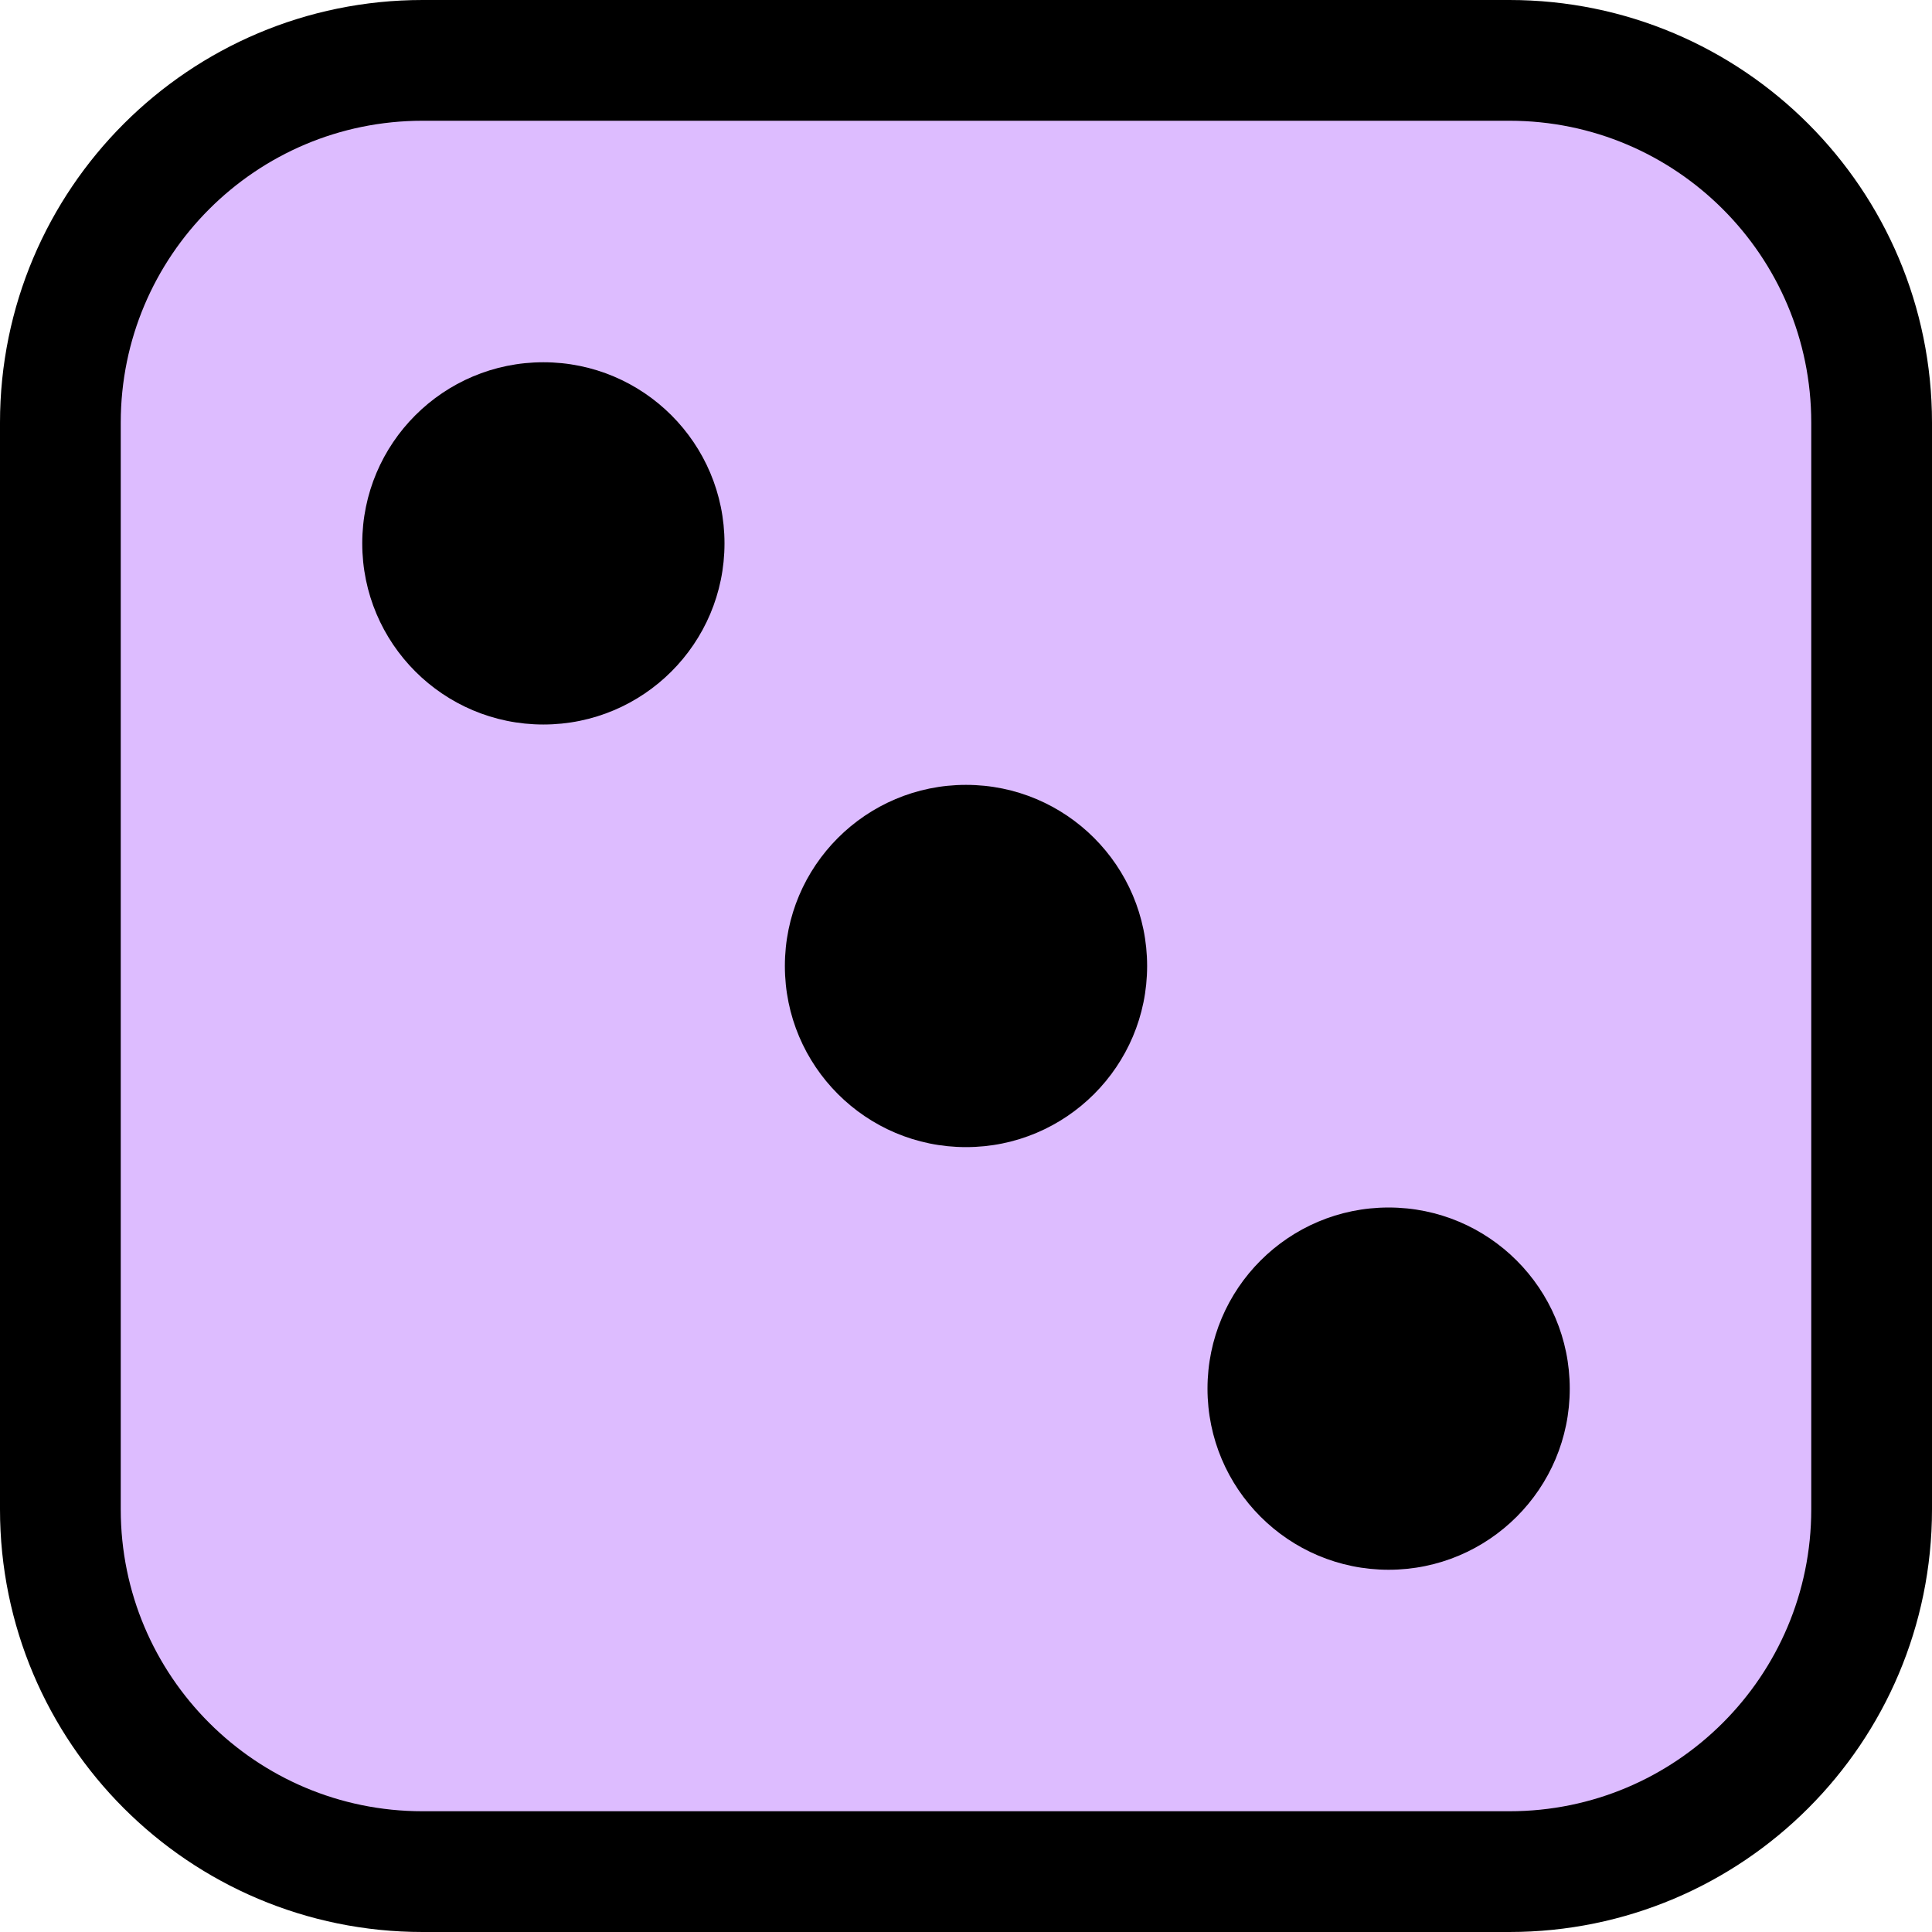
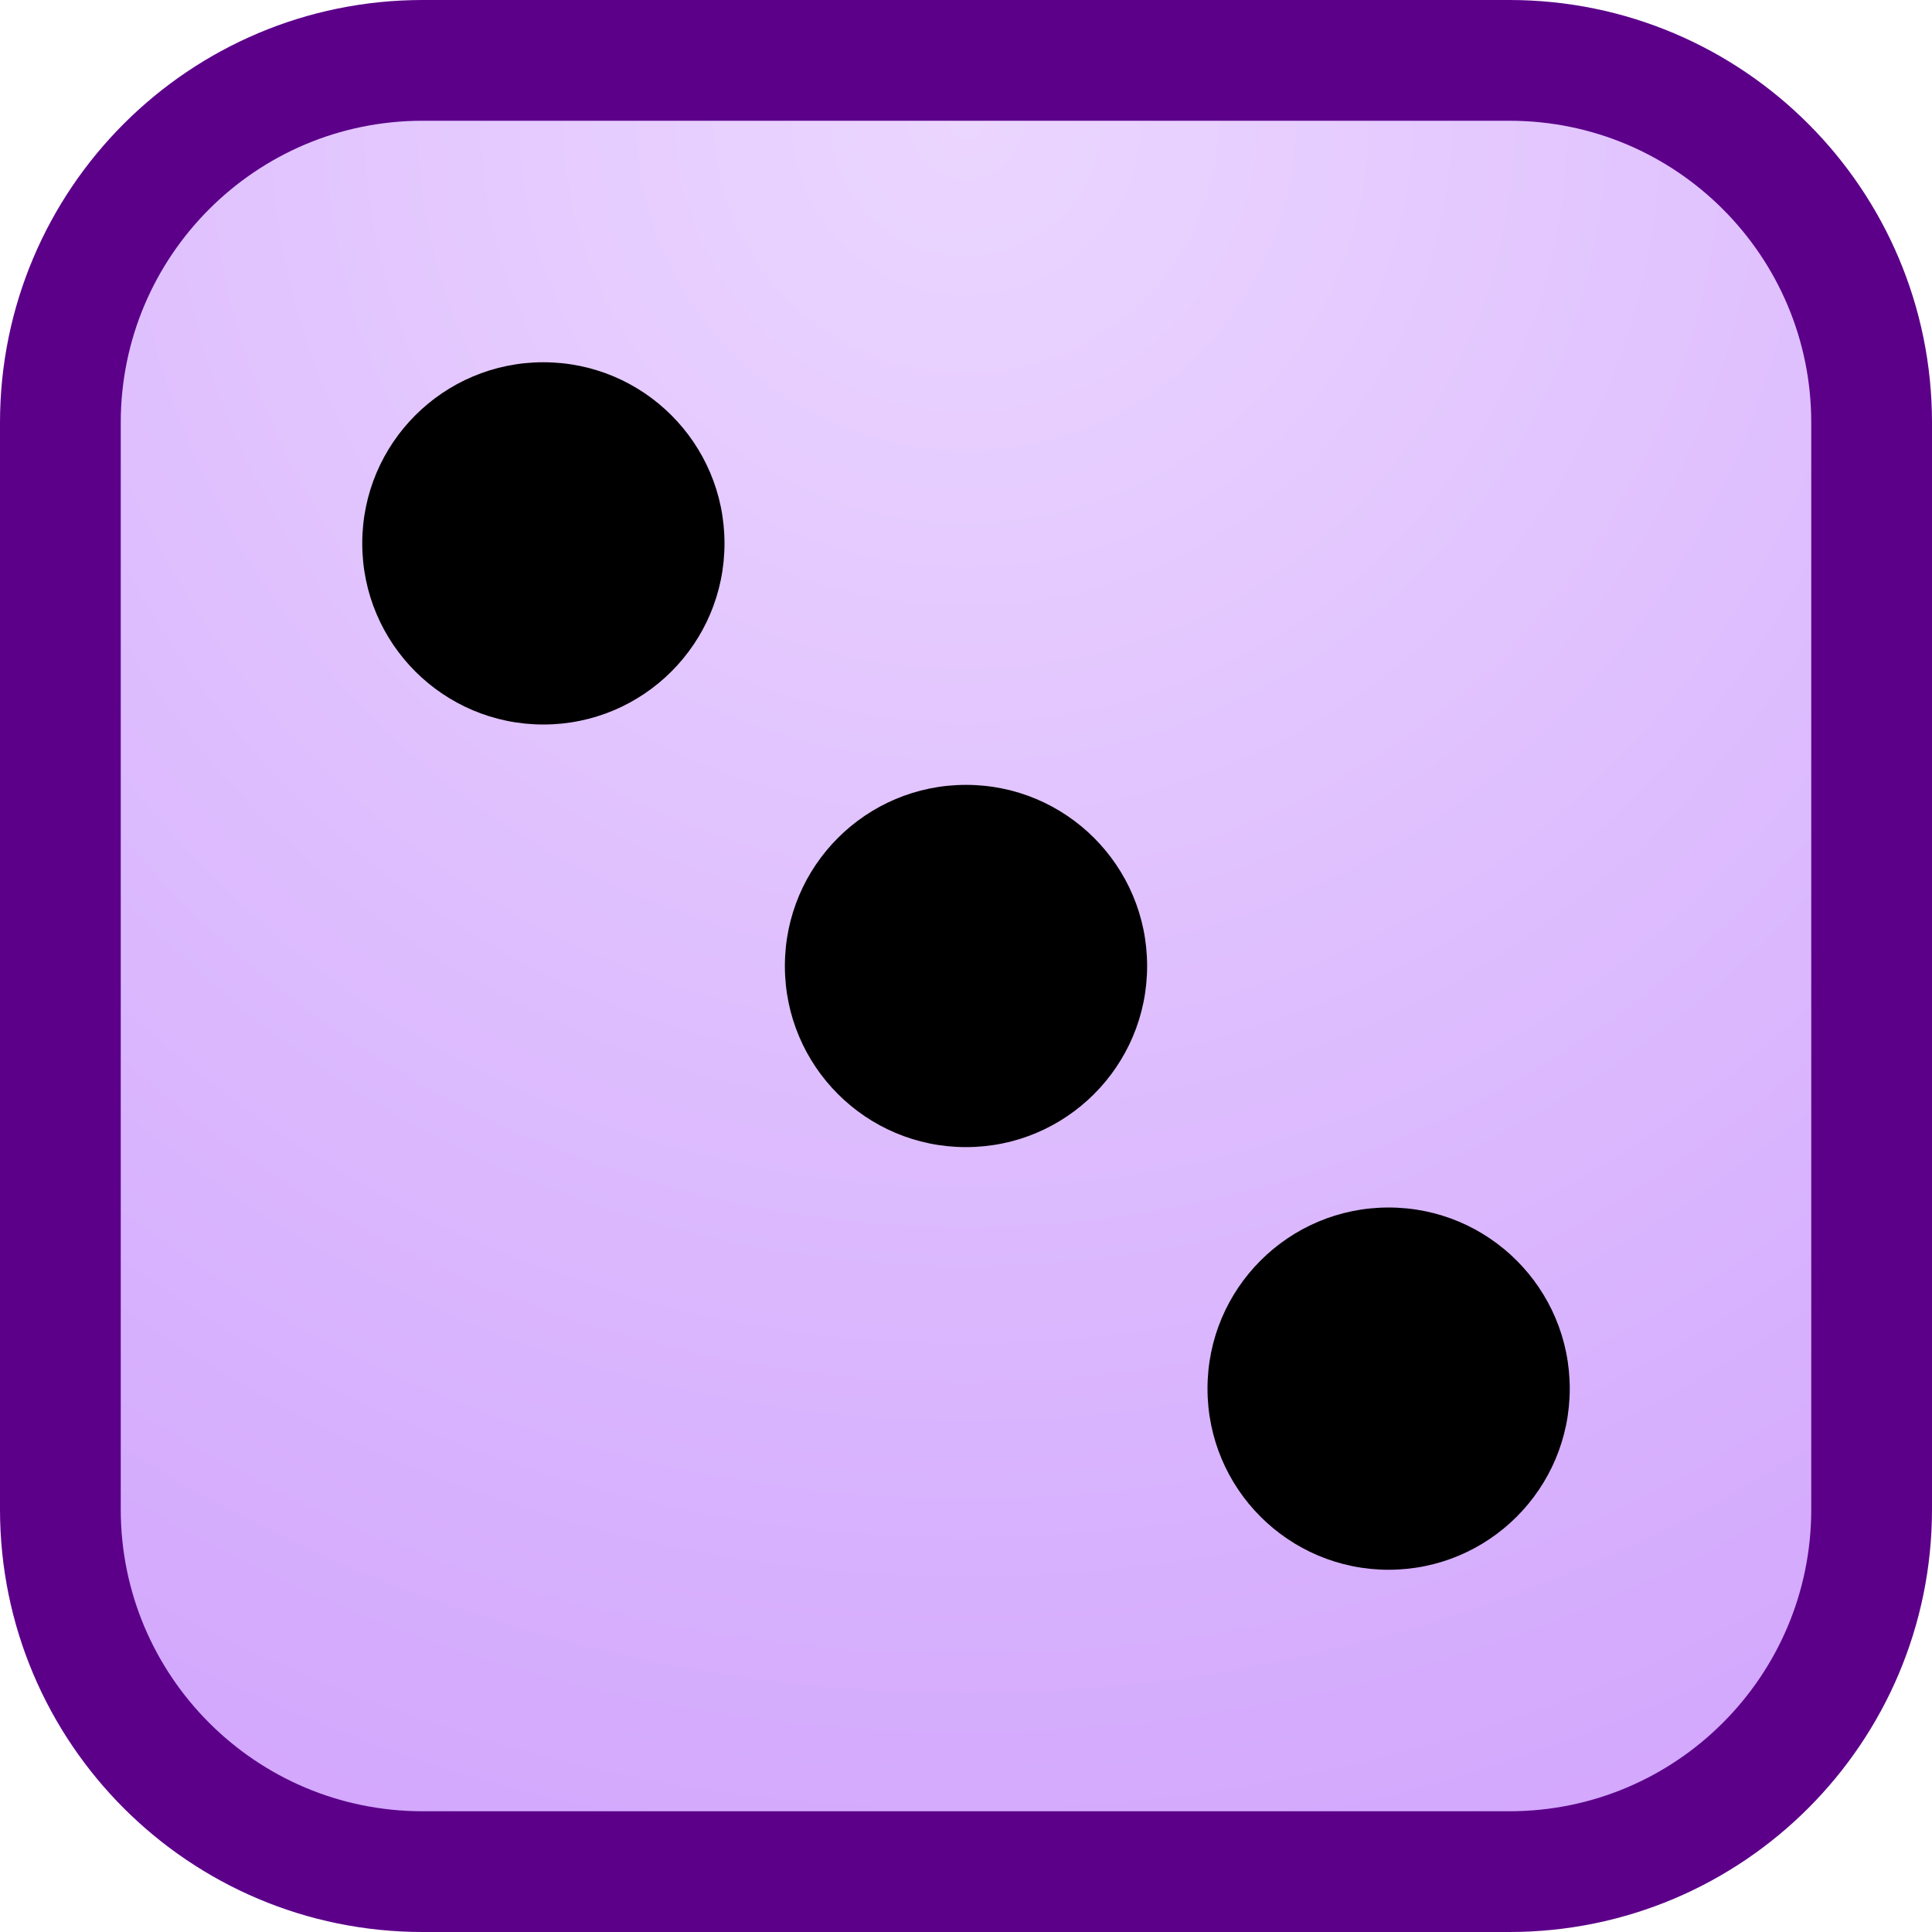
- <svg xmlns="http://www.w3.org/2000/svg" version="1.1" id="svg2991" height="16px" width="16px">
-   <defs id="defs2993" />
+ <svg xmlns="http://www.w3.org/2000/svg" xmlns:xlink="http://www.w3.org/1999/xlink" version="1.1" id="svg2991" height="16px" width="16px">
+   <defs id="defs2993">
+     <linearGradient id="linearGradient5727">
+       <stop style="stop-color:#ebd6ff;stop-opacity:1" offset="0" id="stop5731" />
+       <stop style="stop-color:#d1a5fd;stop-opacity:1" offset="1" id="stop5733" />
+     </linearGradient>
+     <radialGradient gradientTransform="matrix(0,1.96875,-1.96875,0,9.96881,-14.7499)" gradientUnits="userSpaceOnUse" r="8" fy="1" fx="8" cy="1" cx="8" id="radialGradient5729" xlink:href="#linearGradient5727" />
+   </defs>
  <g id="layer1">
-     <rect ry="3" rx="3" y="0.5" x="0.5" height="15" width="15" id="rect4275" style="fill:#ddbcff;fill-opacity:1;stroke:#000000;stroke-width:1;stroke-linecap:square;stroke-linejoin:miter;stroke-miterlimit:4;stroke-opacity:1;stroke-dasharray:none;stroke-dashoffset:0" />
+     <rect ry="3" rx="3" y="0.5" x="0.5" height="15" width="15" id="rect4275" style="fill:url(#radialGradient5729);fill-opacity:1;stroke:#5c008a;stroke-width:1;stroke-linecap:square;stroke-linejoin:miter;stroke-miterlimit:4;stroke-opacity:1;stroke-dasharray:none;stroke-dashoffset:0" />
    <path transform="matrix(0.6,0,0,0.428571,68.9,36.9285)" d="m -99,-67.5 a 2.5,3.5 0 1 1 -5,0 2.5,3.5 0 1 1 5,0 z" id="path4277" style="fill:#000000;fill-opacity:1;stroke:none" />
    <path style="fill:#000000;fill-opacity:1;stroke:none" id="path4279" d="m -99,-67.5 a 2.5,3.5 0 1 1 -5,0 2.5,3.5 0 1 1 5,0 z" transform="matrix(0.6,0,0,0.428571,65.4,33.4286)" />
    <path style="fill:#000000;fill-opacity:1;stroke:none" id="path4281" d="m -99,-67.5 a 2.5,3.5 0 1 1 -5,0 2.5,3.5 0 1 1 5,0 z" transform="matrix(0.6,0,0,0.428571,72.4,40.4286)" />
  </g>
</svg>
